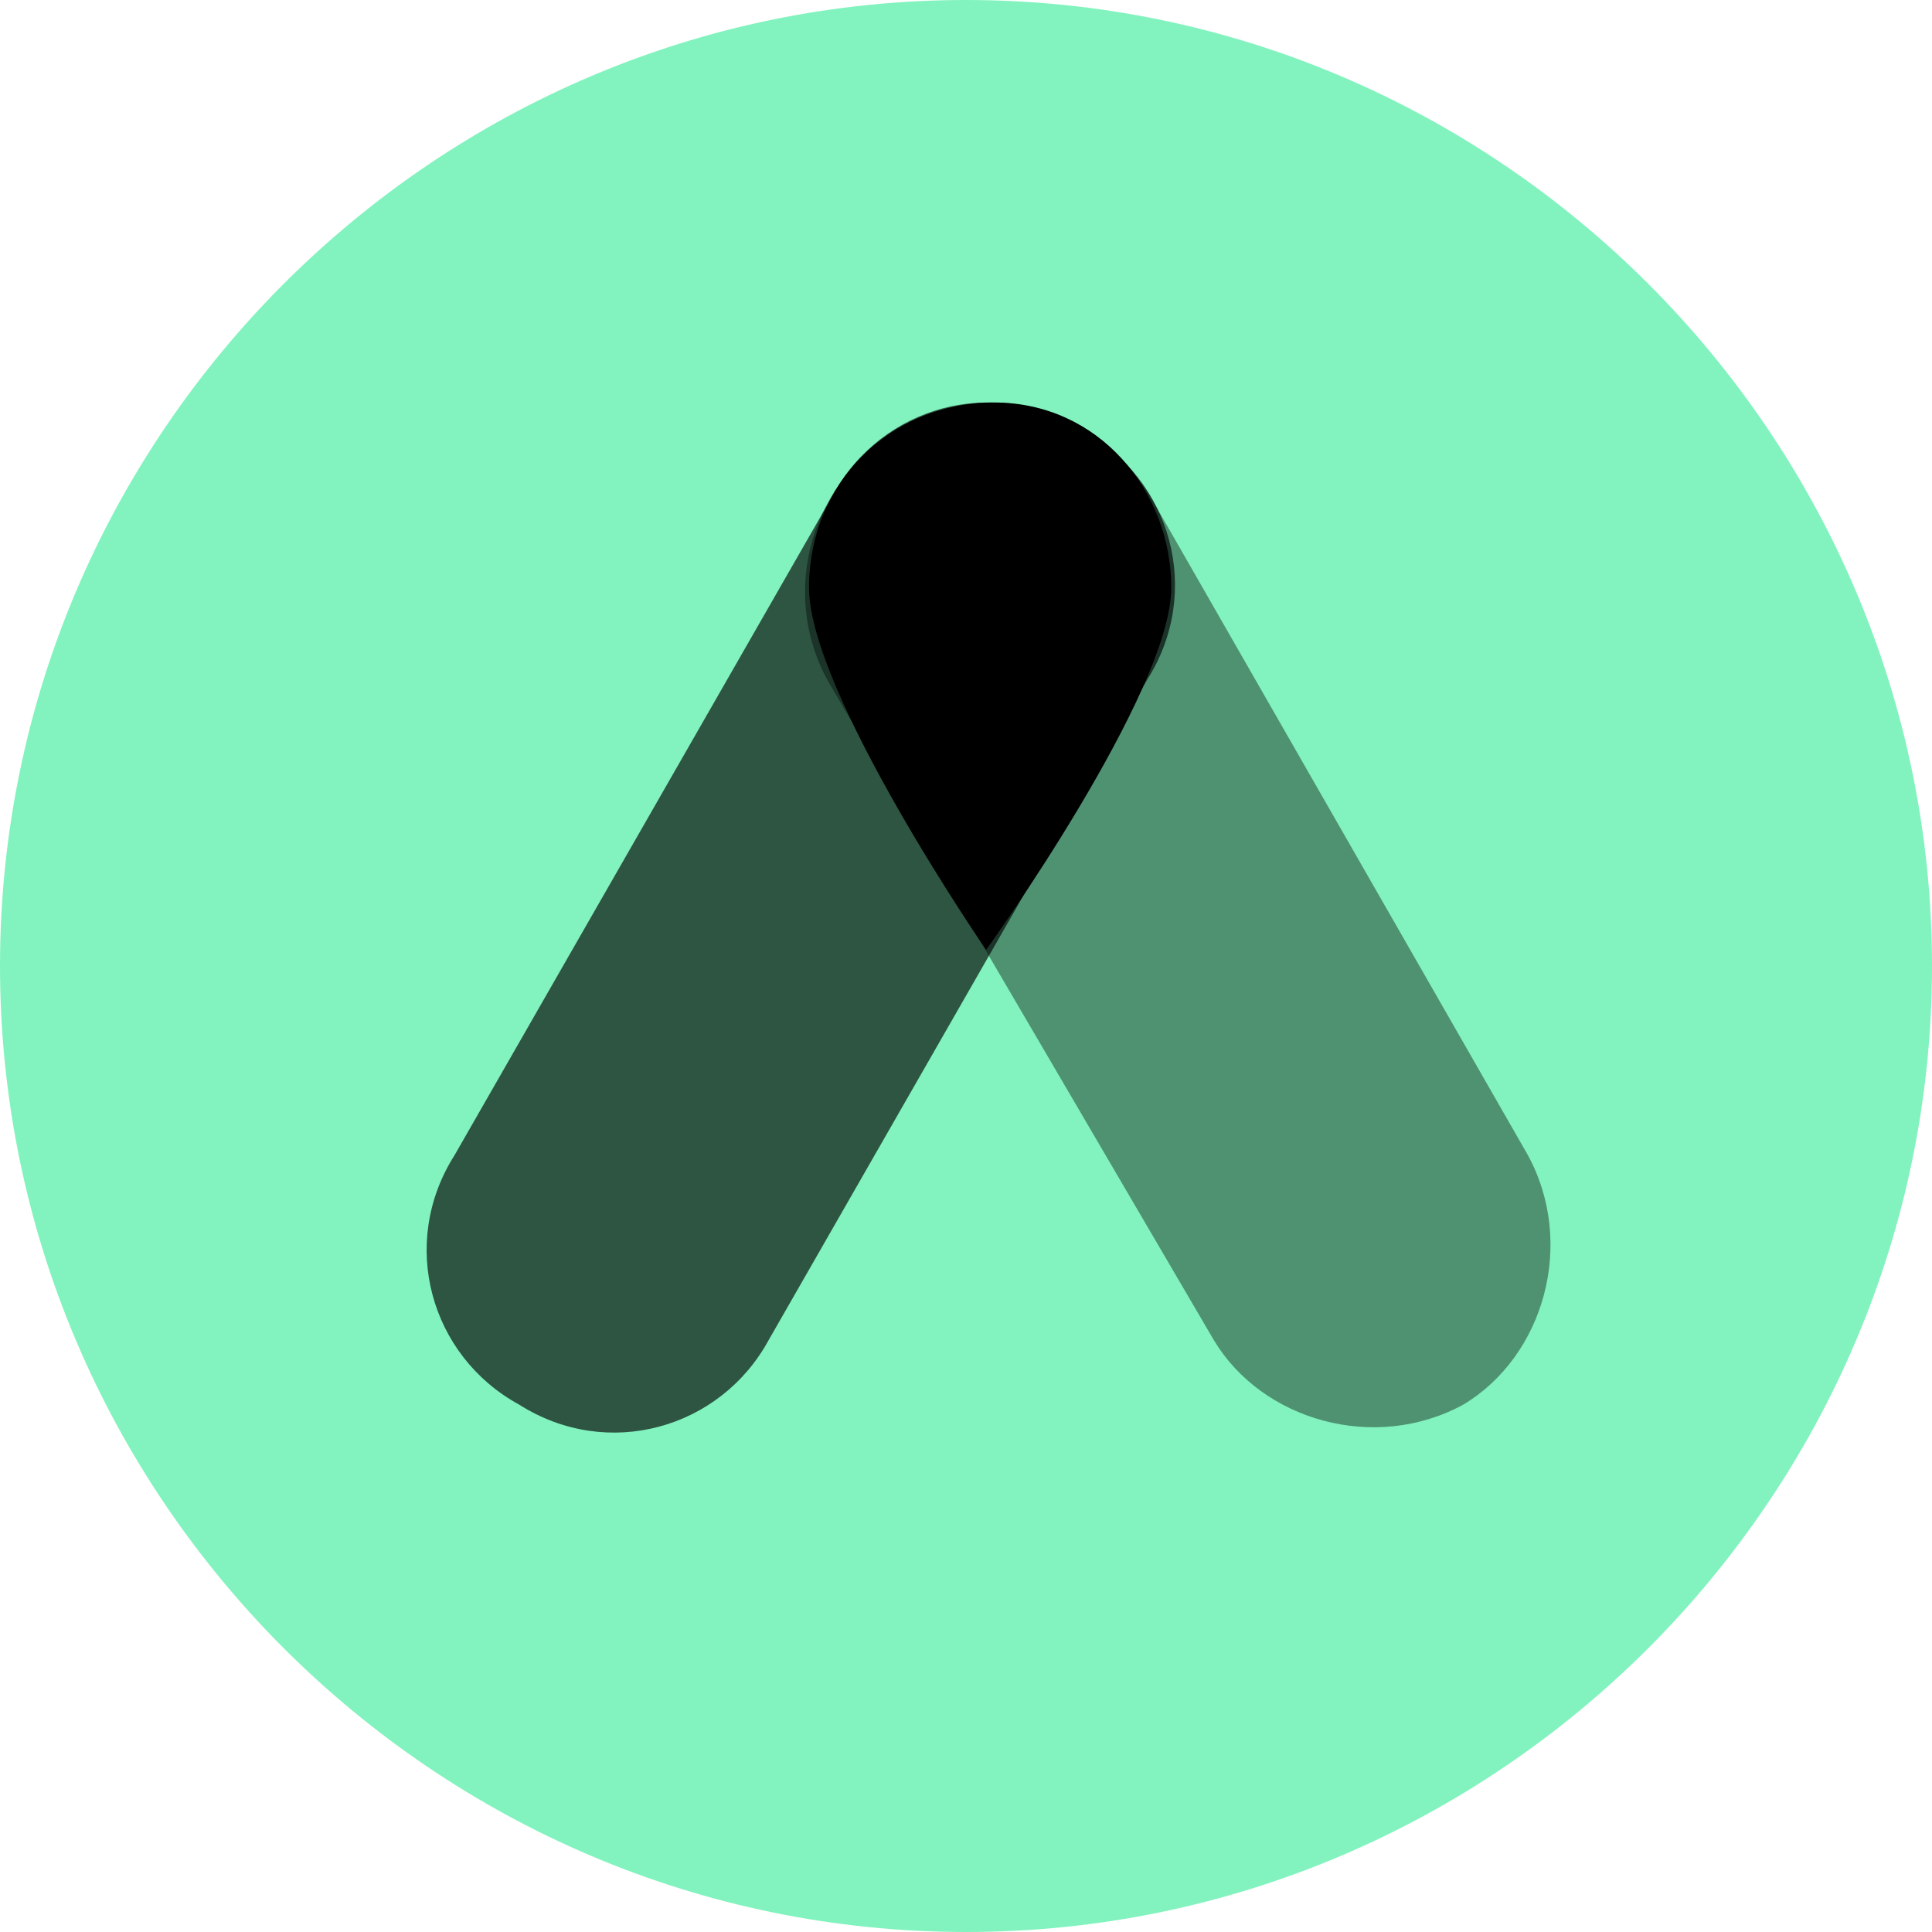
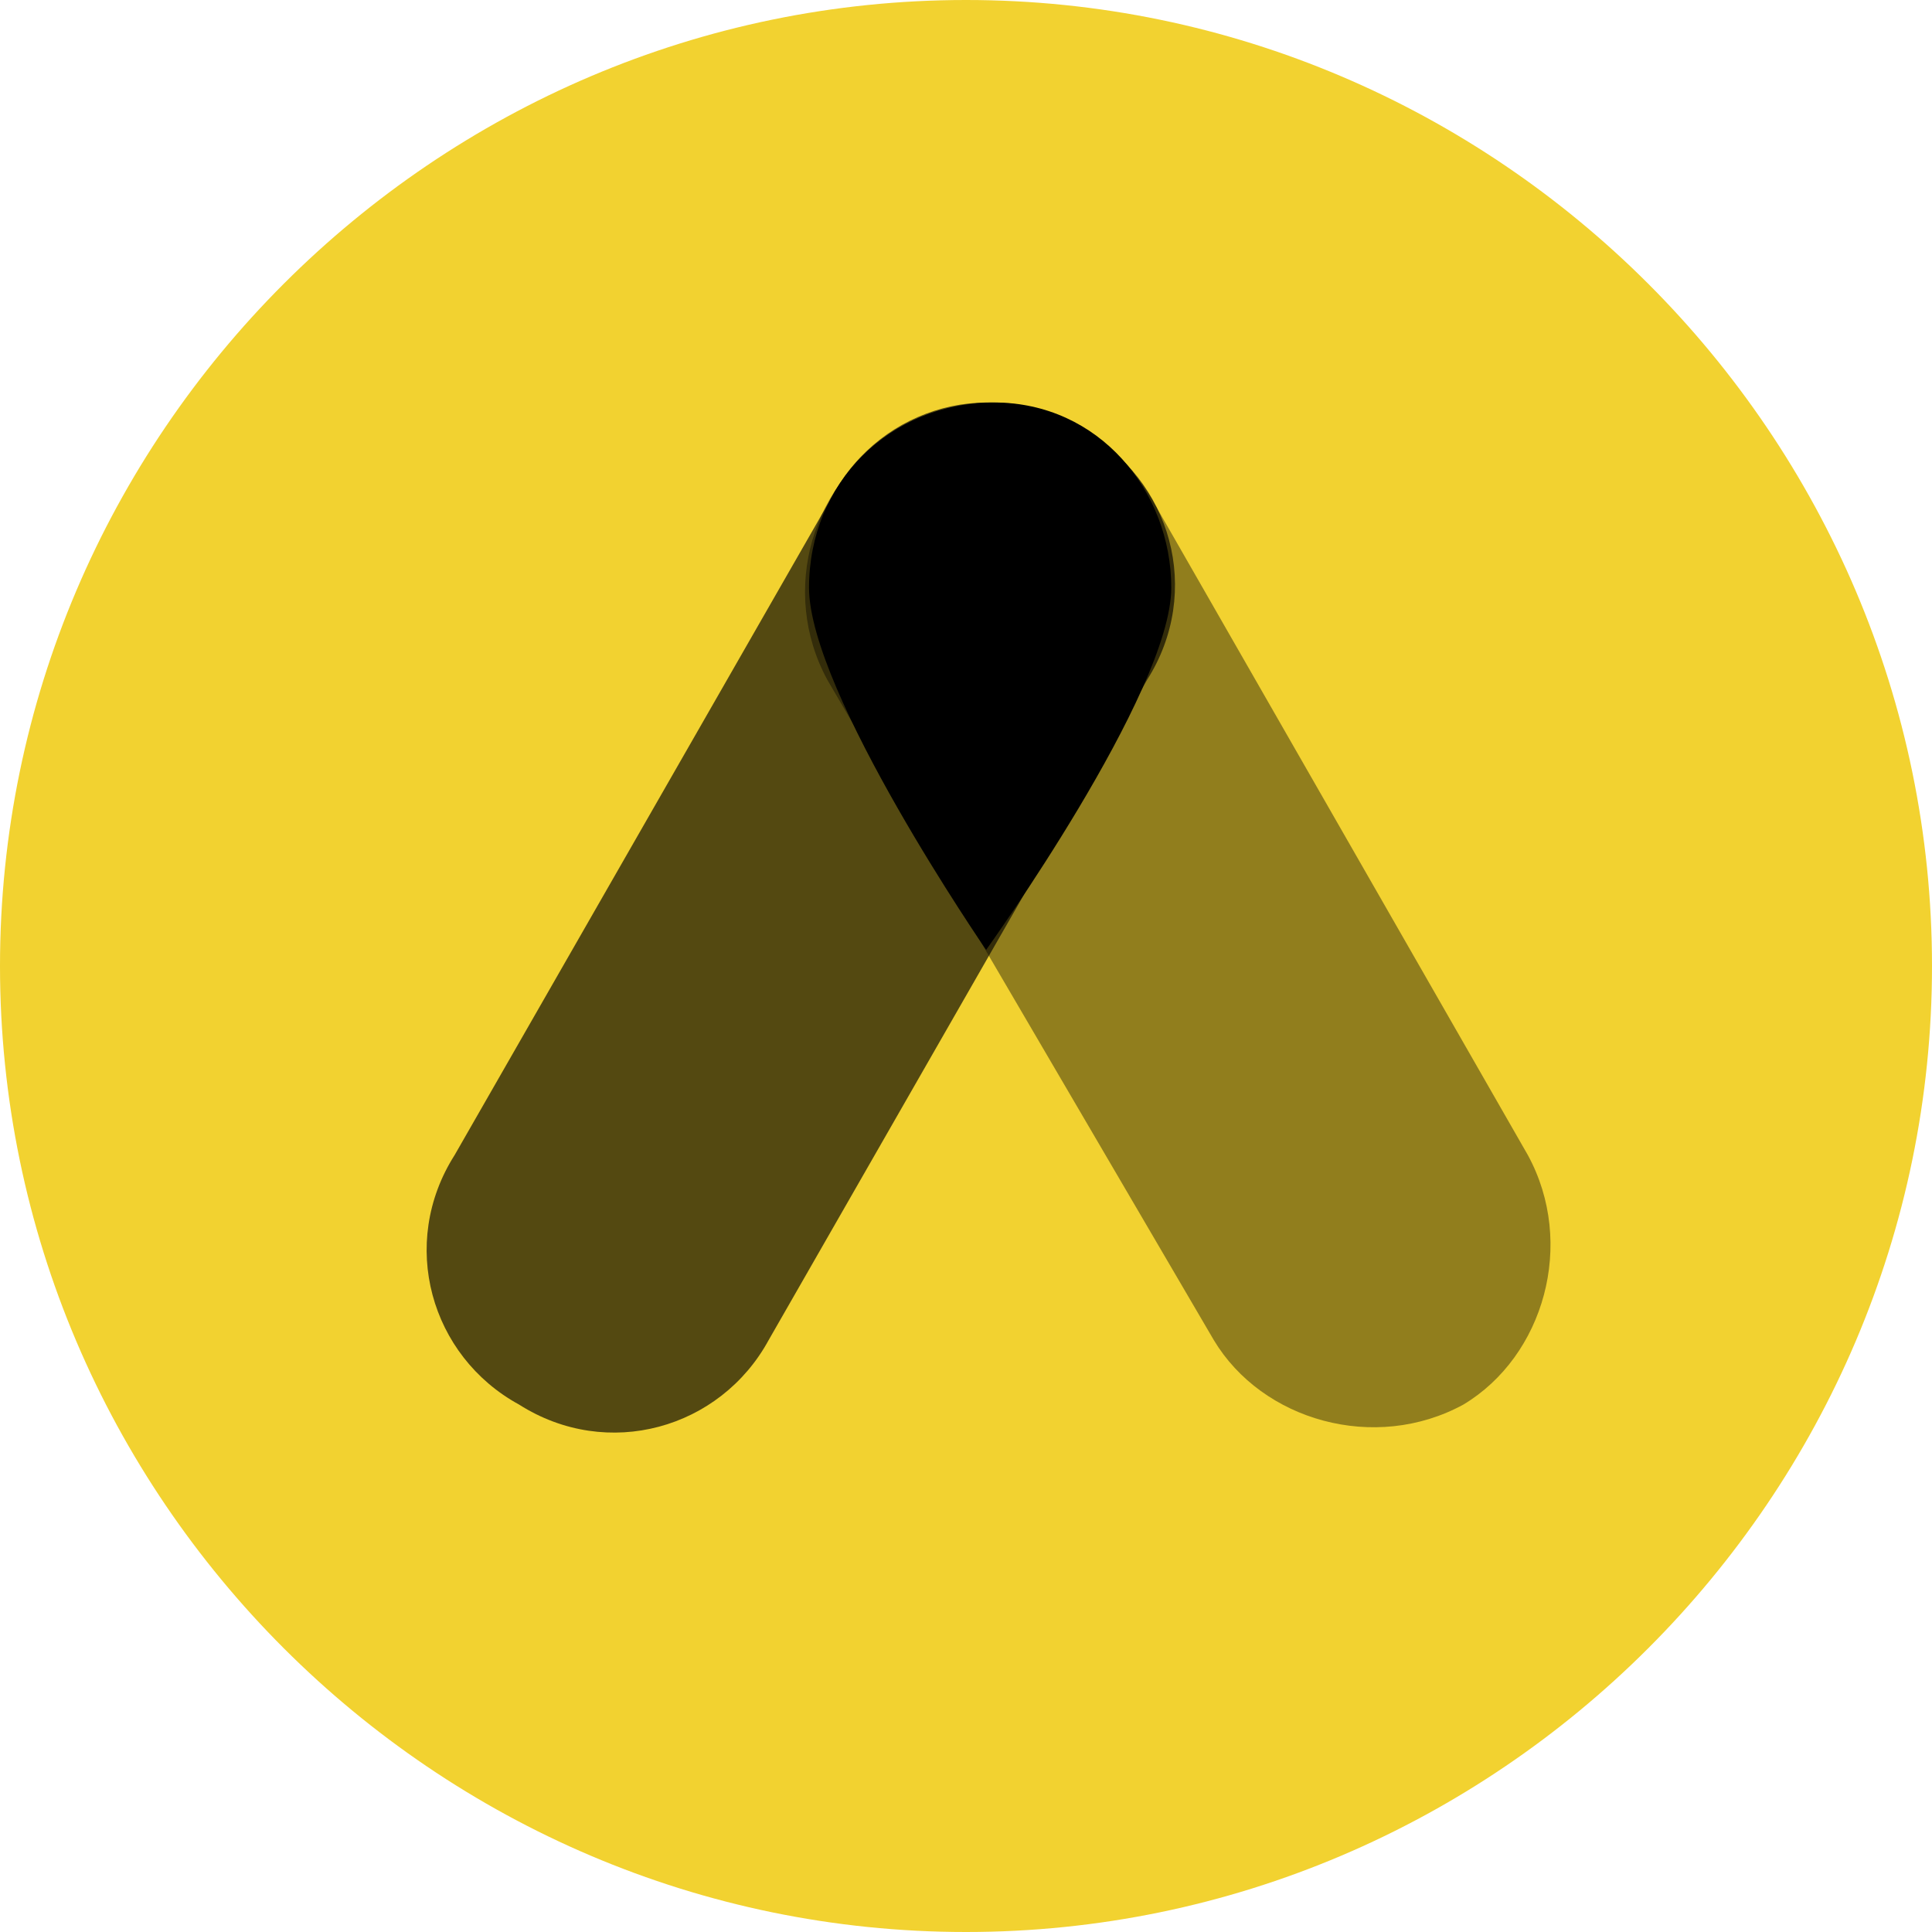
<svg xmlns="http://www.w3.org/2000/svg" width="24px" height="24px" viewBox="0 0 24 24" version="1.1">
  <g id="GNB" stroke="none" stroke-width="1" fill="none" fill-rule="evenodd">
    <g id="GNB---Earn-1" transform="translate(-100, -18)">
      <g id="GNB">
        <g id="Group" transform="translate(100, 18)" fill-rule="nonzero">
          <g id="Logo">
-             <path d="M12,24 L12,24 C5.4,24 0,18.6 0,12 L0,12 C0,5.4 5.4,0 12,0 L12,0 C18.6,0 24,5.4 24,12 L24,12 C24,18.6 18.6,24 12,24 Z" id="Path" fill="#82f3be" />
+             <path d="M12,24 L12,24 C5.4,24 0,18.6 0,12 L0,12 C0,5.4 5.4,0 12,0 L12,0 C18.6,0 24,5.4 24,12 L24,12 C24,18.6 18.6,24 12,24 Z" id="Path" fill="#F2D230" />
            <path d="M18.979,14.348 C19.579,15.448 19.179,16.848 18.179,17.448 C17.079,18.048 15.679,17.648 15.079,16.648 L10.279,8.448 C9.679,7.348 10.079,5.948 11.179,5.348 C12.279,4.648 13.579,5.048 14.279,6.148 L18.979,14.348 Z" id="Path" fill="#000000" opacity="0.4" />
            <path d="M9.548,16.648 C8.948,17.748 7.548,18.148 6.448,17.448 C5.348,16.848 4.948,15.448 5.648,14.348 L10.348,6.148 C10.948,5.048 12.348,4.648 13.448,5.348 C14.548,5.948 14.948,7.348 14.248,8.448 L9.548,16.648 Z" id="Path" fill="#000000" opacity="0.65" />
            <path d="M14.55,7.3 C14.55,8.6 12.25,11.8 12.25,11.8 C12.25,11.8 10.05,8.6 10.05,7.3 C10.05,6 11.05,5 12.35,5 C13.65,5 14.55,6.1 14.55,7.3 Z" id="Path" fill="#000000" />
          </g>
        </g>
      </g>
    </g>
  </g>
</svg>
